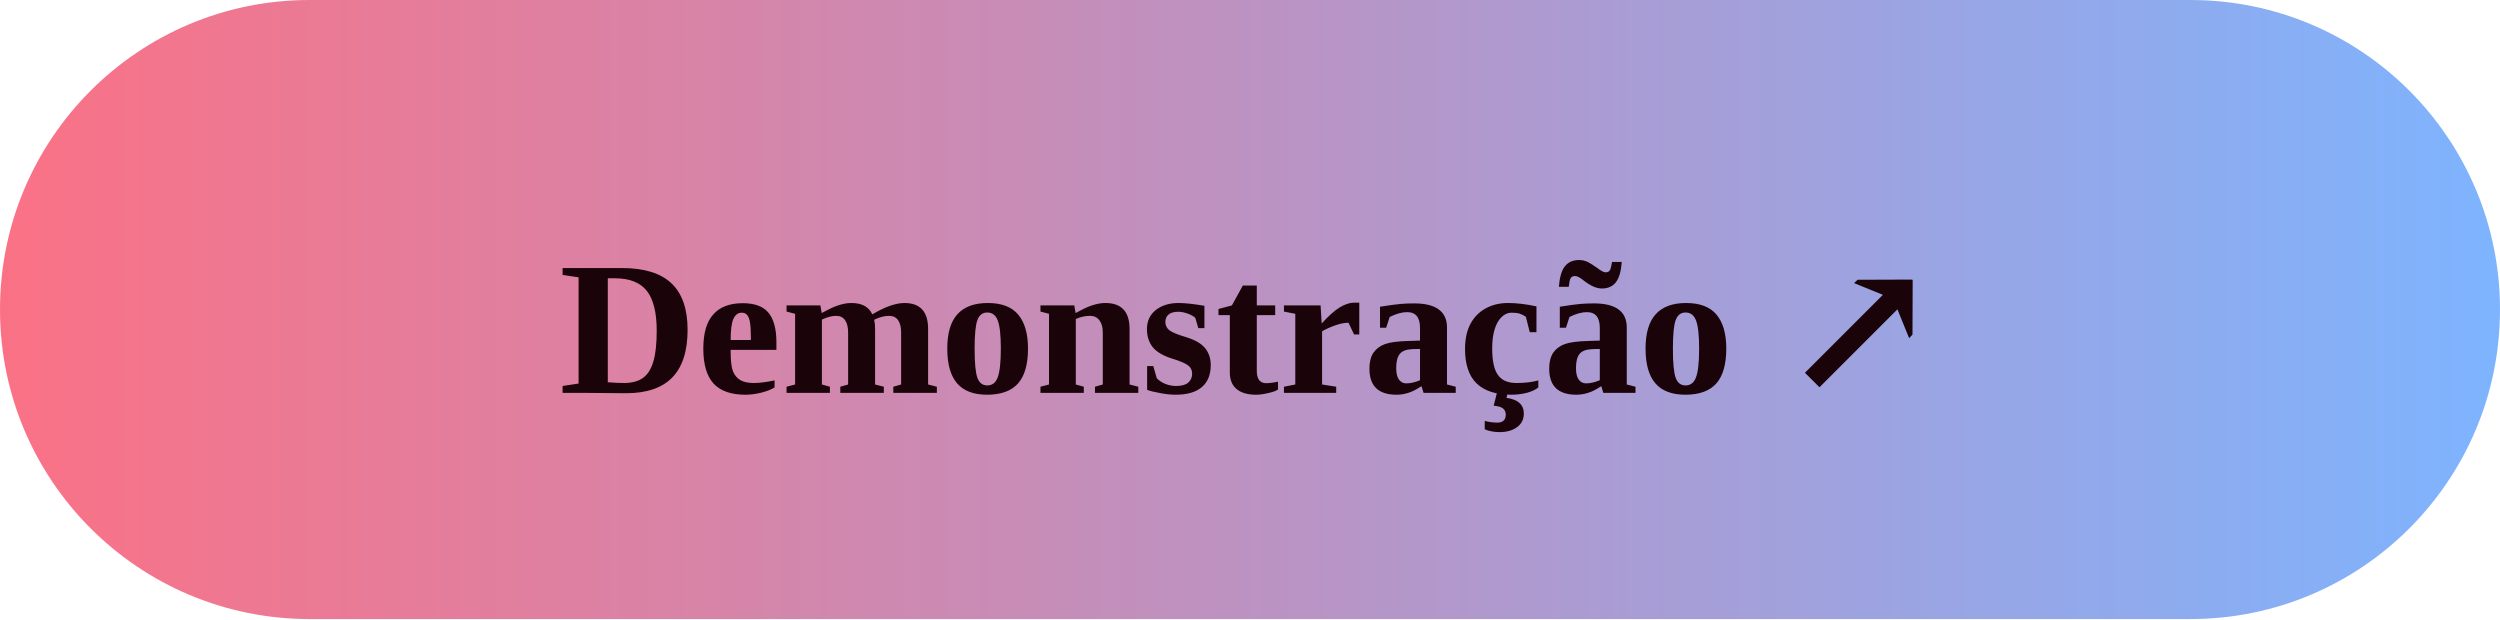
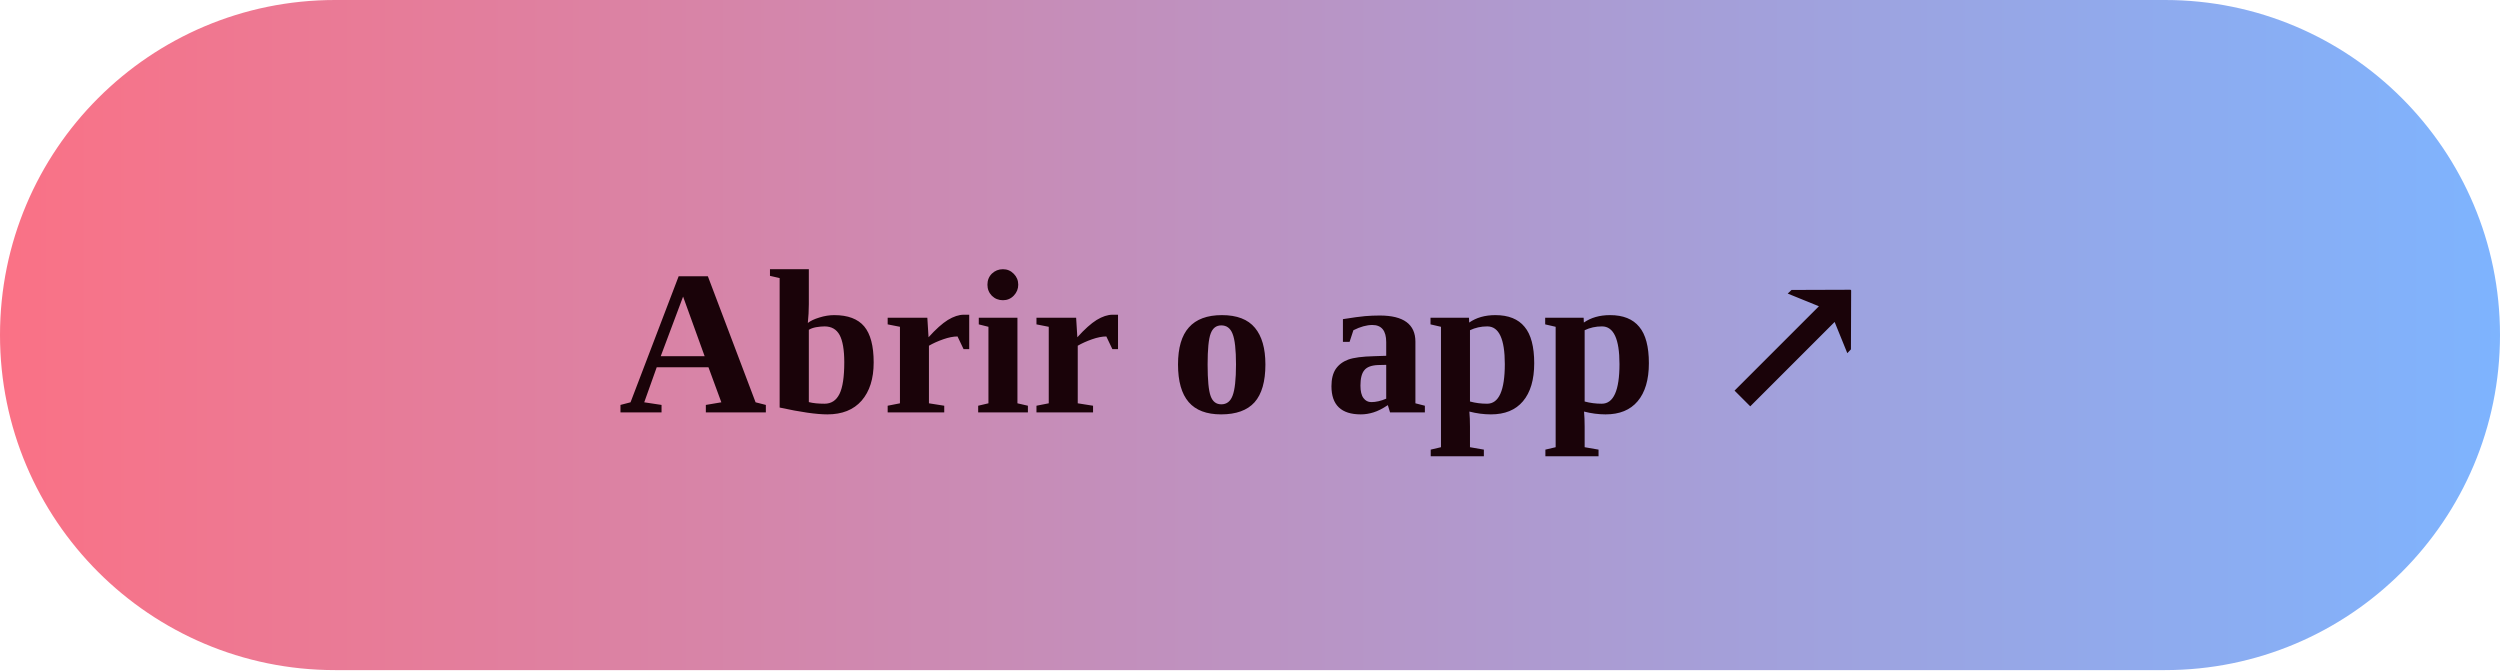
- <svg xmlns="http://www.w3.org/2000/svg" width="210" height="52" viewBox="0 0 210 52" role="img" aria-label="Demonstração ↗">
+ <svg xmlns="http://www.w3.org/2000/svg" width="194" height="52" viewBox="0 0 194 52" role="img" aria-label="Abrir o app ↗">
  <defs>
    <linearGradient id="g" x1="0" y1="0" x2="1" y2="0">
      <stop offset="0" stop-color="#fb7185" />
      <stop offset="1" stop-color="#7db4ff" />
    </linearGradient>
  </defs>
-   <rect width="210" height="52" rx="26" fill="url(#g)" />
-   <text x="105.0" y="33" text-anchor="middle" font-family="'Cormorant Garamond',Georgia,'Times New Roman',serif" font-size="16" font-weight="700" fill="#1a0309">Demonstração ↗</text>
+   <rect width="194" height="52" rx="26" fill="url(#g)" />
+   <text x="97.0" y="32" text-anchor="middle" font-family="'Cormorant Garamond',Georgia,'Times New Roman',serif" font-size="16" font-weight="700" fill="#1a0309">Abrir o app ↗</text>
</svg>
